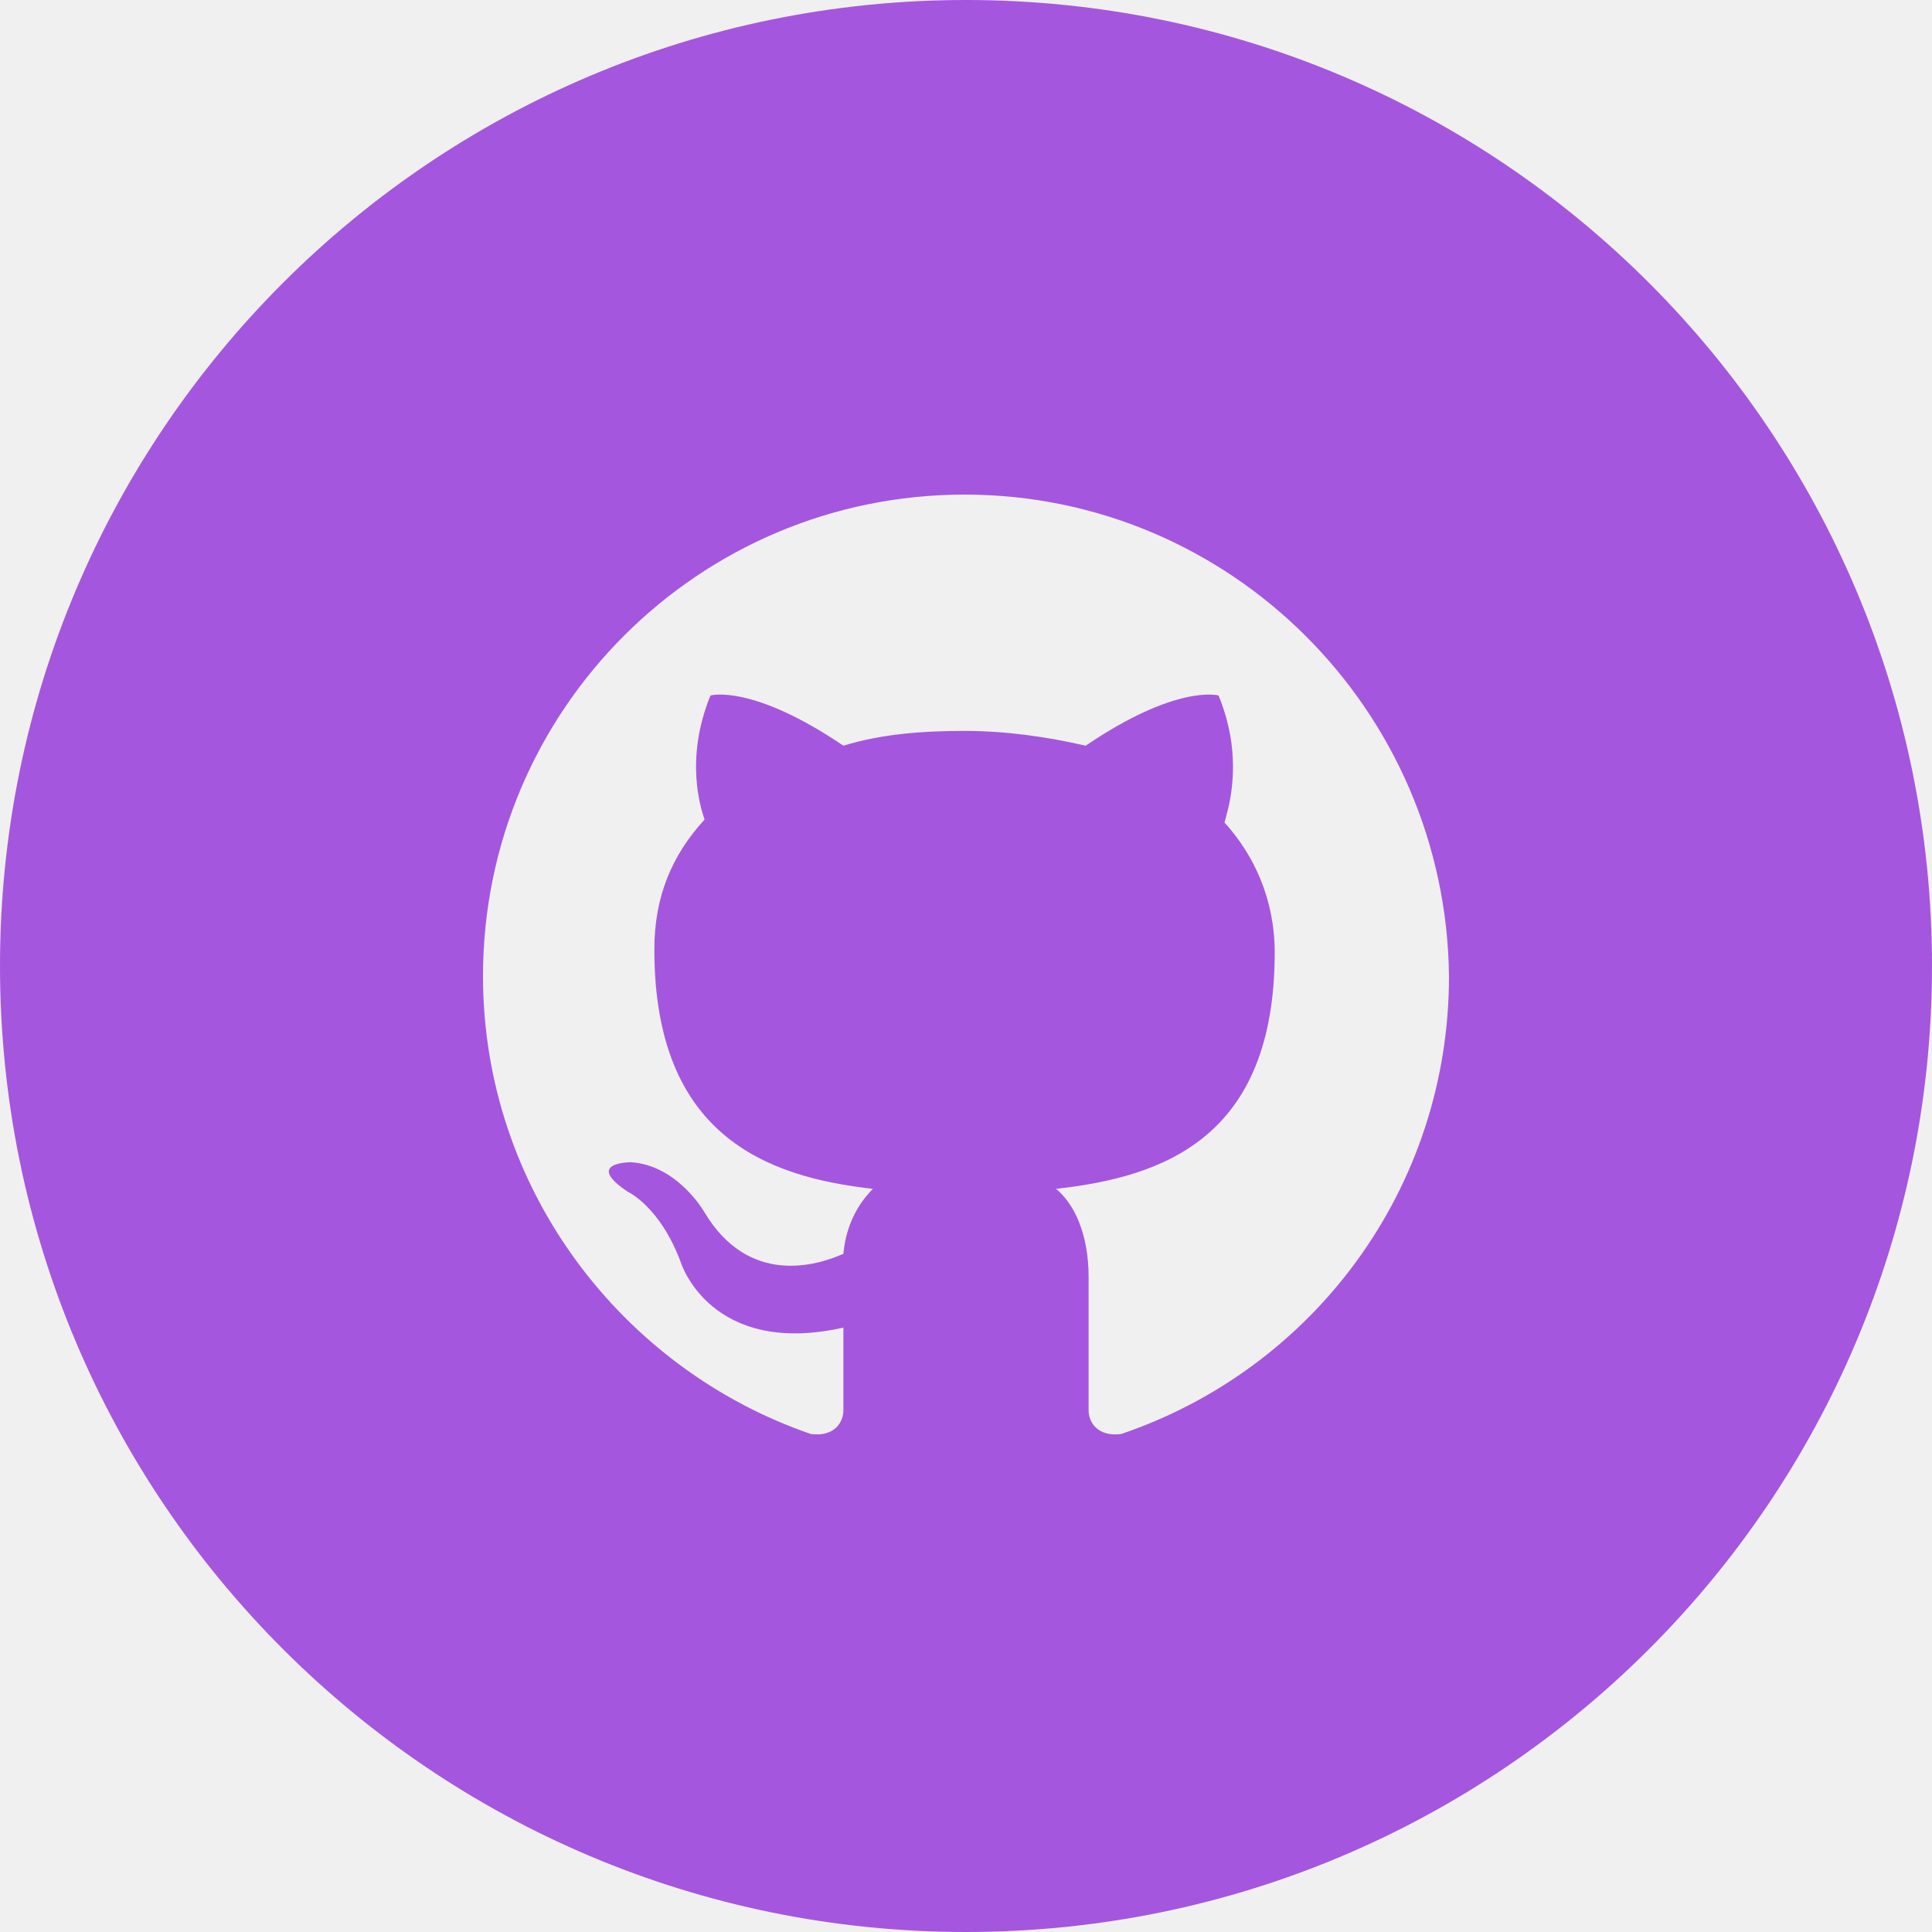
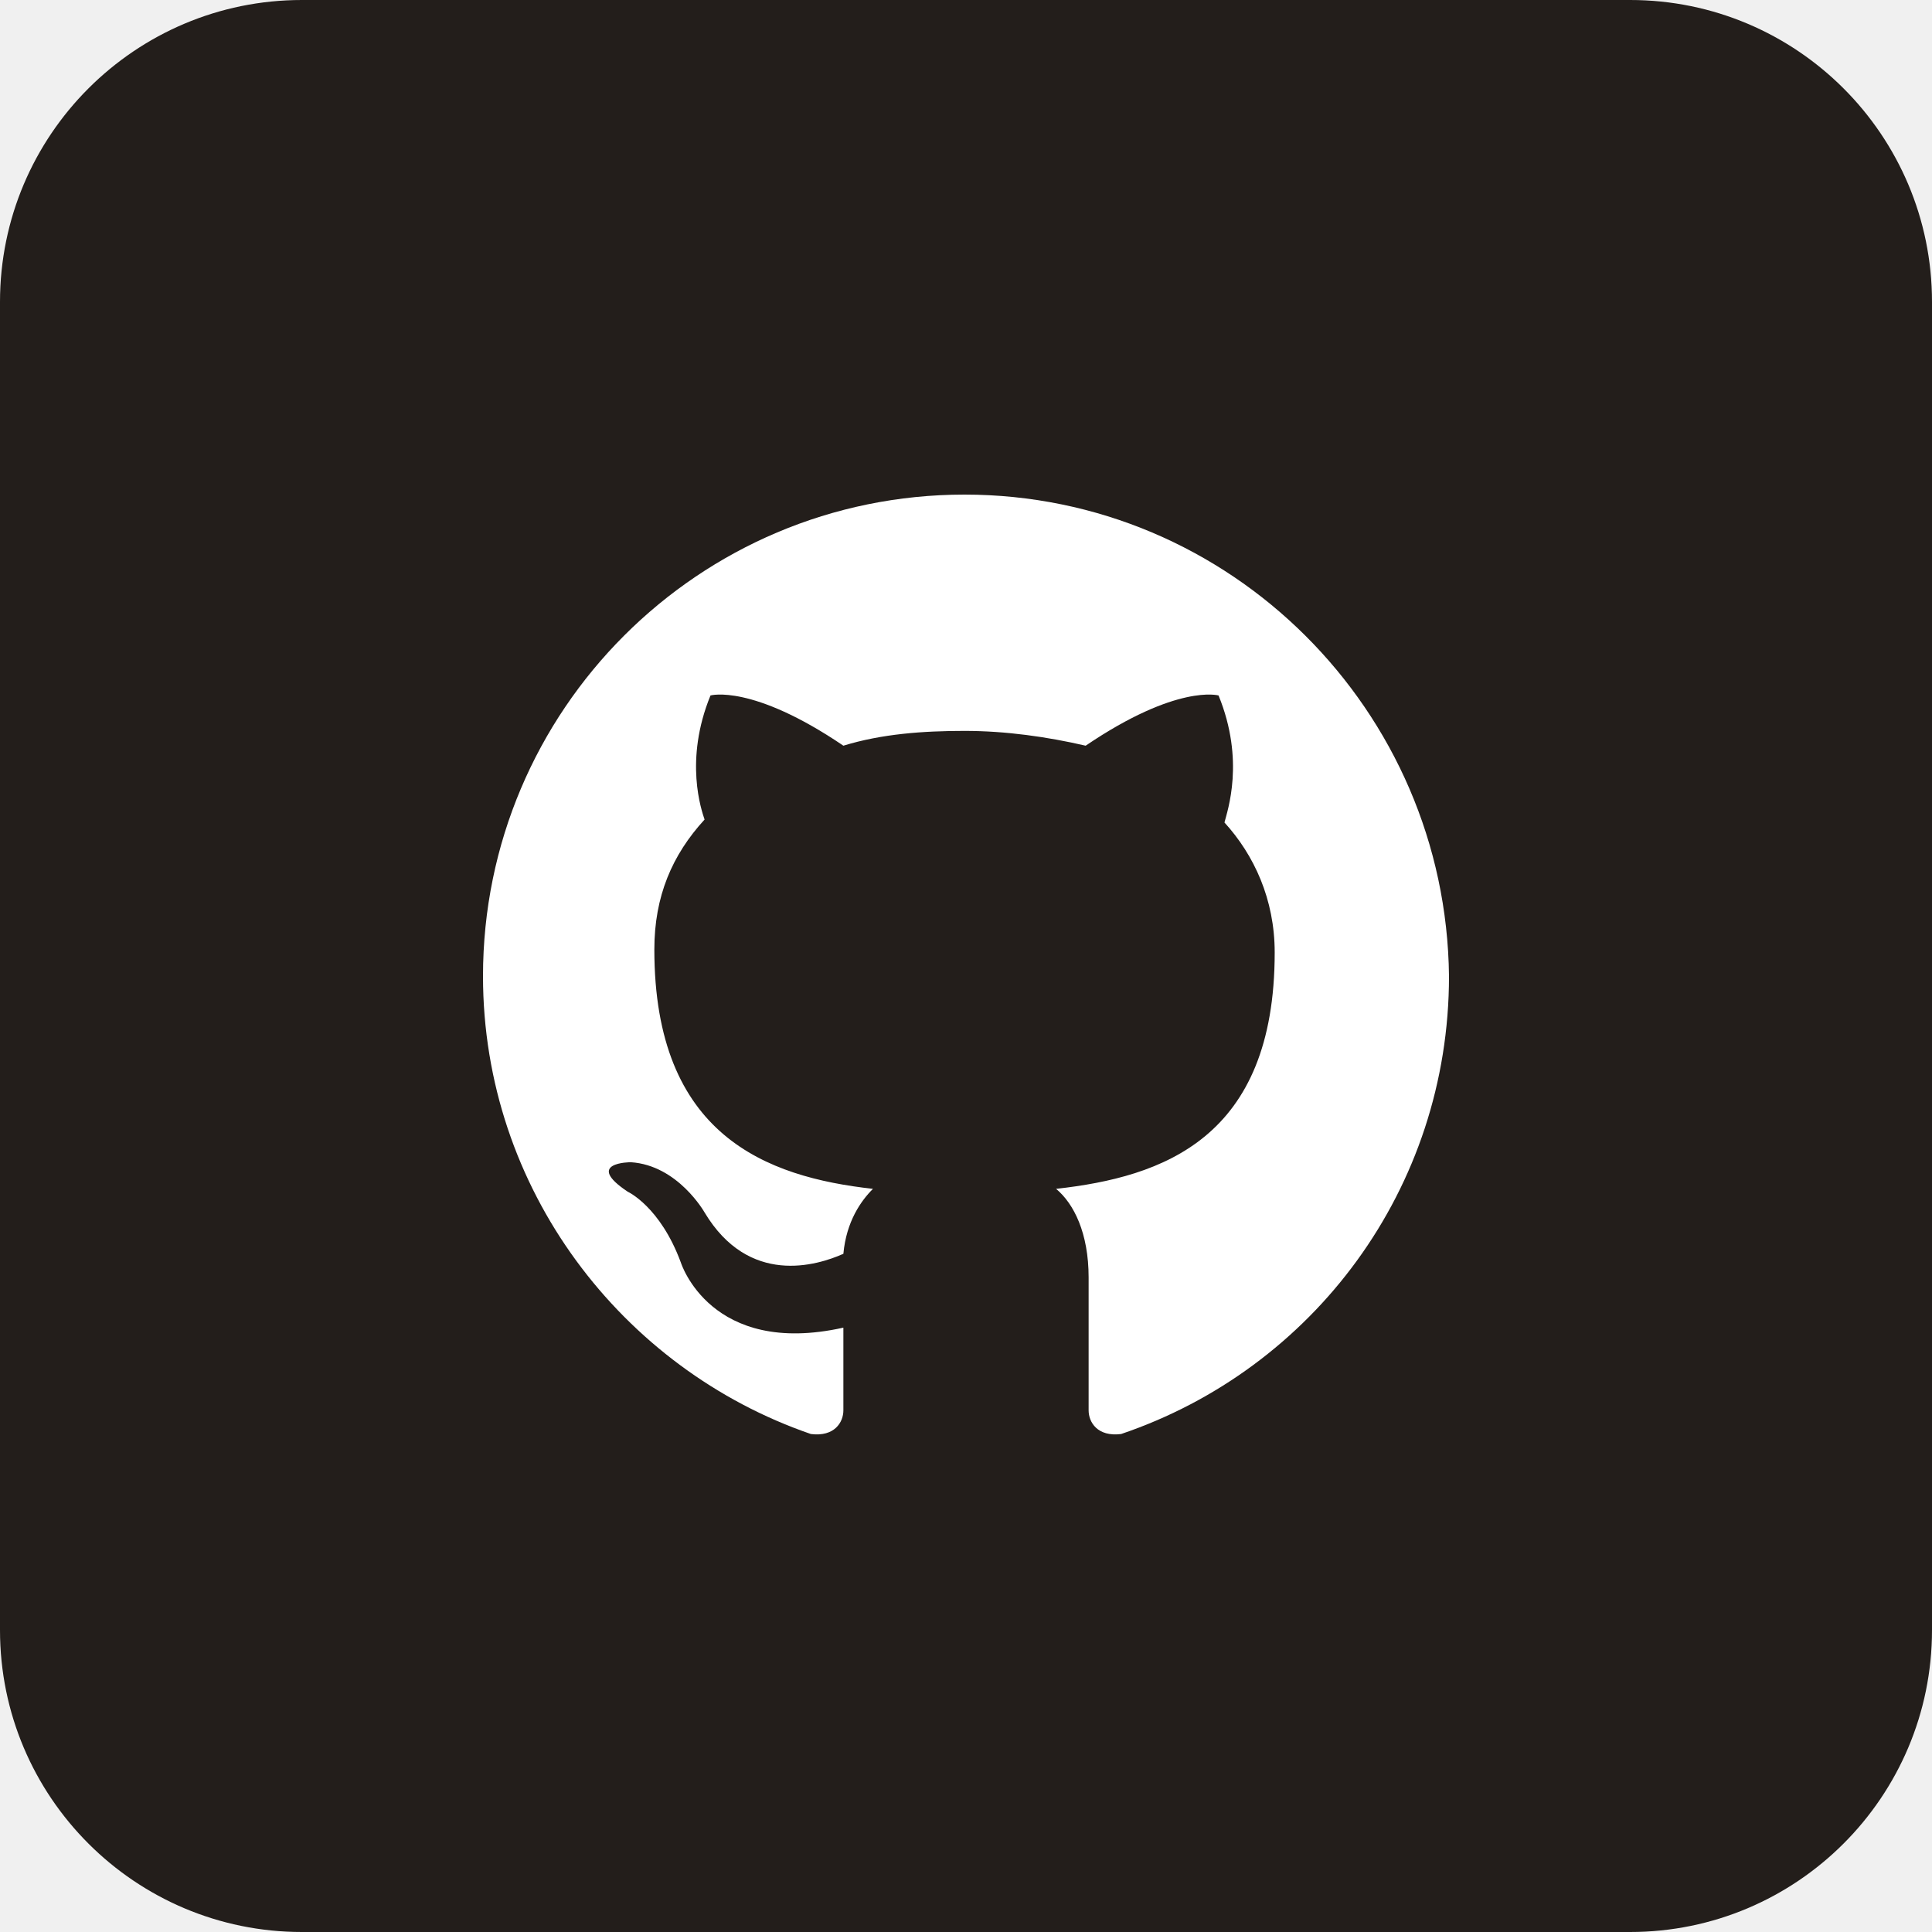
<svg xmlns="http://www.w3.org/2000/svg" width="32" height="32" viewBox="0 0 32 32" fill="none">
-   <path fill-rule="evenodd" clip-rule="evenodd" d="M0 16C0 7.163 7.163 0 16 0C24.837 0 32 7.163 32 16C32 24.837 24.837 32 16 32C7.163 32 0 24.837 0 16ZM8 16.168C8 11.764 11.572 8.192 15.976 8.192C20.379 8.192 23.951 11.764 24 16.168C24 19.691 21.749 22.675 18.569 23.752C18.177 23.801 18.031 23.556 18.031 23.36V21.158C18.031 20.424 17.786 19.935 17.492 19.691C19.254 19.495 21.113 18.859 21.113 15.776C21.113 14.895 20.771 14.161 20.281 13.623C20.285 13.608 20.291 13.588 20.297 13.566C20.372 13.295 20.589 12.511 20.183 11.519C20.183 11.519 19.498 11.323 17.982 12.351C17.346 12.204 16.66 12.106 15.976 12.106C15.29 12.106 14.605 12.155 13.969 12.351C12.453 11.323 11.768 11.519 11.768 11.519C11.335 12.576 11.611 13.398 11.667 13.566L11.67 13.574C11.132 14.161 10.838 14.846 10.838 15.727C10.838 18.81 12.697 19.495 14.459 19.691C14.263 19.886 14.018 20.229 13.969 20.767C13.529 20.963 12.404 21.305 11.67 20.082C11.67 20.082 11.229 19.299 10.447 19.25C10.447 19.25 9.664 19.25 10.398 19.739C10.398 19.739 10.936 19.984 11.278 20.914C11.278 20.914 11.768 22.48 13.969 21.99V23.36C13.969 23.556 13.823 23.801 13.431 23.752C10.3 22.675 8 19.691 8 16.168Z" fill="#A556DE" />
+   <path d="M27 0H5C2.239 0 0 2.239 0 5V27C0 29.761 2.239 32 5 32H27C29.761 32 32 29.761 32 27V5C32 2.239 29.761 0 27 0Z" fill="#231E1B" />
+   <path fill-rule="evenodd" clip-rule="evenodd" d="M15.976 8.192C11.572 8.192 8 11.764 8 16.168C8 19.691 10.3 22.675 13.431 23.752C13.823 23.801 13.969 23.556 13.969 23.36C13.969 23.165 13.969 22.675 13.969 21.99C11.768 22.48 11.278 20.914 11.278 20.914C10.936 19.984 10.398 19.739 10.398 19.739C9.664 19.25 10.447 19.25 10.447 19.25C11.229 19.299 11.67 20.082 11.67 20.082C12.404 21.305 13.529 20.963 13.969 20.767C14.018 20.229 14.263 19.886 14.459 19.691C12.697 19.495 10.838 18.81 10.838 15.727C10.838 14.846 11.132 14.161 11.67 13.574C11.621 13.428 11.327 12.596 11.768 11.519C11.768 11.519 12.453 11.323 13.969 12.351C14.605 12.155 15.29 12.106 15.976 12.106C16.661 12.106 17.346 12.204 17.982 12.351C19.498 11.323 20.183 11.519 20.183 11.519C20.624 12.596 20.33 13.428 20.281 13.623C20.771 14.161 21.113 14.895 21.113 15.776C21.113 18.859 19.254 19.495 17.492 19.691C17.786 19.935 18.031 20.424 18.031 21.158C18.031 22.235 18.031 23.067 18.031 23.36C18.031 23.556 18.177 23.801 18.569 23.752C21.749 22.675 24 19.691 24 16.168C23.951 11.764 20.379 8.192 15.976 8.192Z" fill="white" />
</svg>
